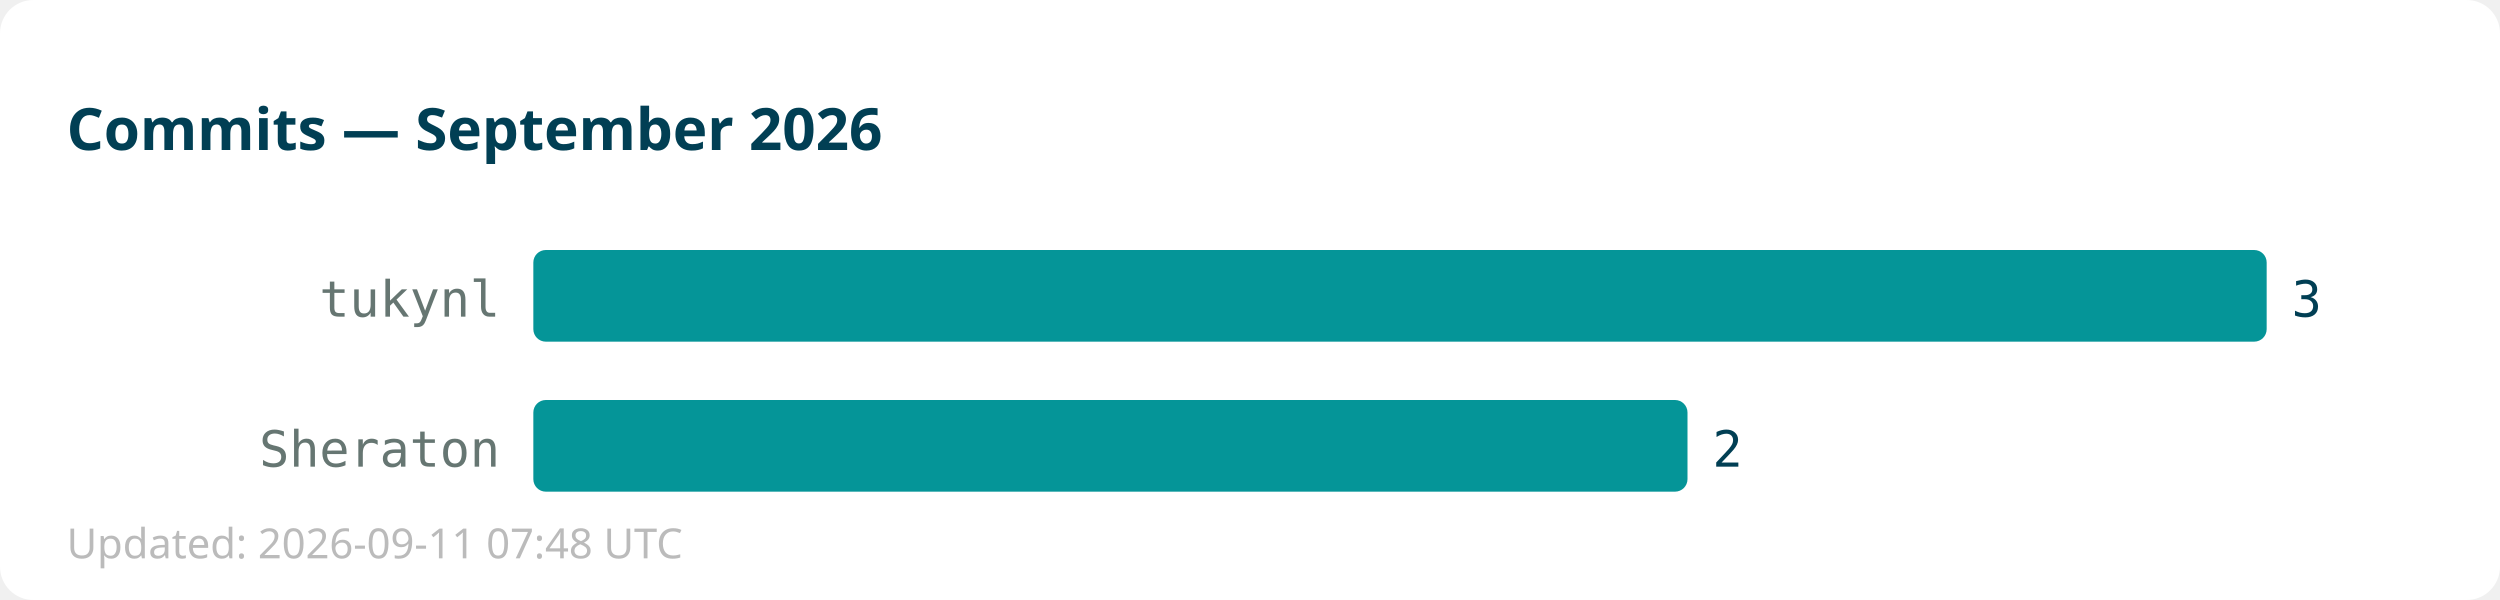
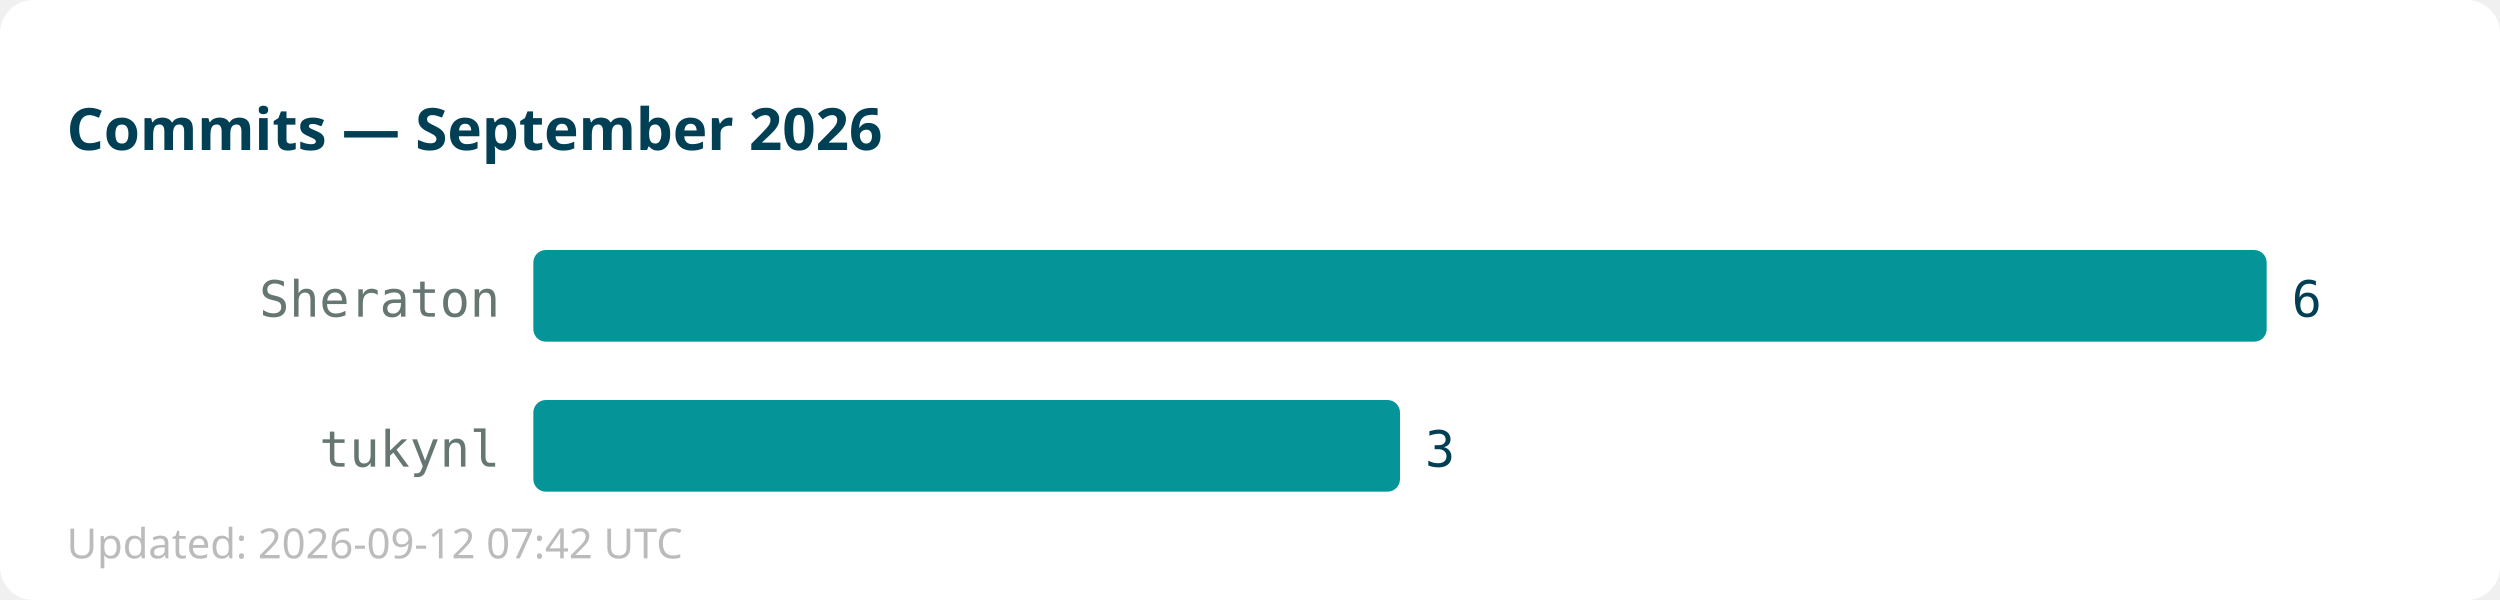
<svg xmlns="http://www.w3.org/2000/svg" width="600" height="144">
  <rect width="600" height="144" fill="#ffffff" rx="8" />
  <text x="16" y="36" font-family="sans-serif" font-size="14" font-weight="bold" fill="#013f54">Commits — September 2026</text>
-   <text x="120" y="76" text-anchor="end" font-family="monospace" font-size="12" fill="#667672">tukynl</text>
+   <text x="120" y="76" text-anchor="end" font-family="monospace" font-size="12" fill="#667672">Sheraton</text>
  <rect x="128" y="60" width="416" height="22" fill="#059598" rx="3" />
-   <text x="550" y="76" font-family="monospace" font-size="12" fill="#013f54">3</text>
-   <text x="120" y="112" text-anchor="end" font-family="monospace" font-size="12" fill="#667672">Sheraton</text>
-   <rect x="128" y="96" width="277" height="22" fill="#059598" rx="3" />
-   <text x="411" y="112" font-family="monospace" font-size="12" fill="#013f54">2</text>
-   <text x="16" y="134" font-family="sans-serif" font-size="10" fill="#bbbbbb">Updated: 2026-09-11 07:48 UTC</text>
+   <text x="550" y="76" font-family="monospace" font-size="12" fill="#013f54">6</text>
+   <text x="120" y="112" text-anchor="end" font-family="monospace" font-size="12" fill="#667672">tukynl</text>
+   <rect x="128" y="96" width="208" height="22" fill="#059598" rx="3" />
+   <text x="342" y="112" font-family="monospace" font-size="12" fill="#013f54">3</text>
+   <text x="16" y="134" font-family="sans-serif" font-size="10" fill="#bbbbbb">Updated: 2026-09-12 07:42 UTC</text>
</svg>
